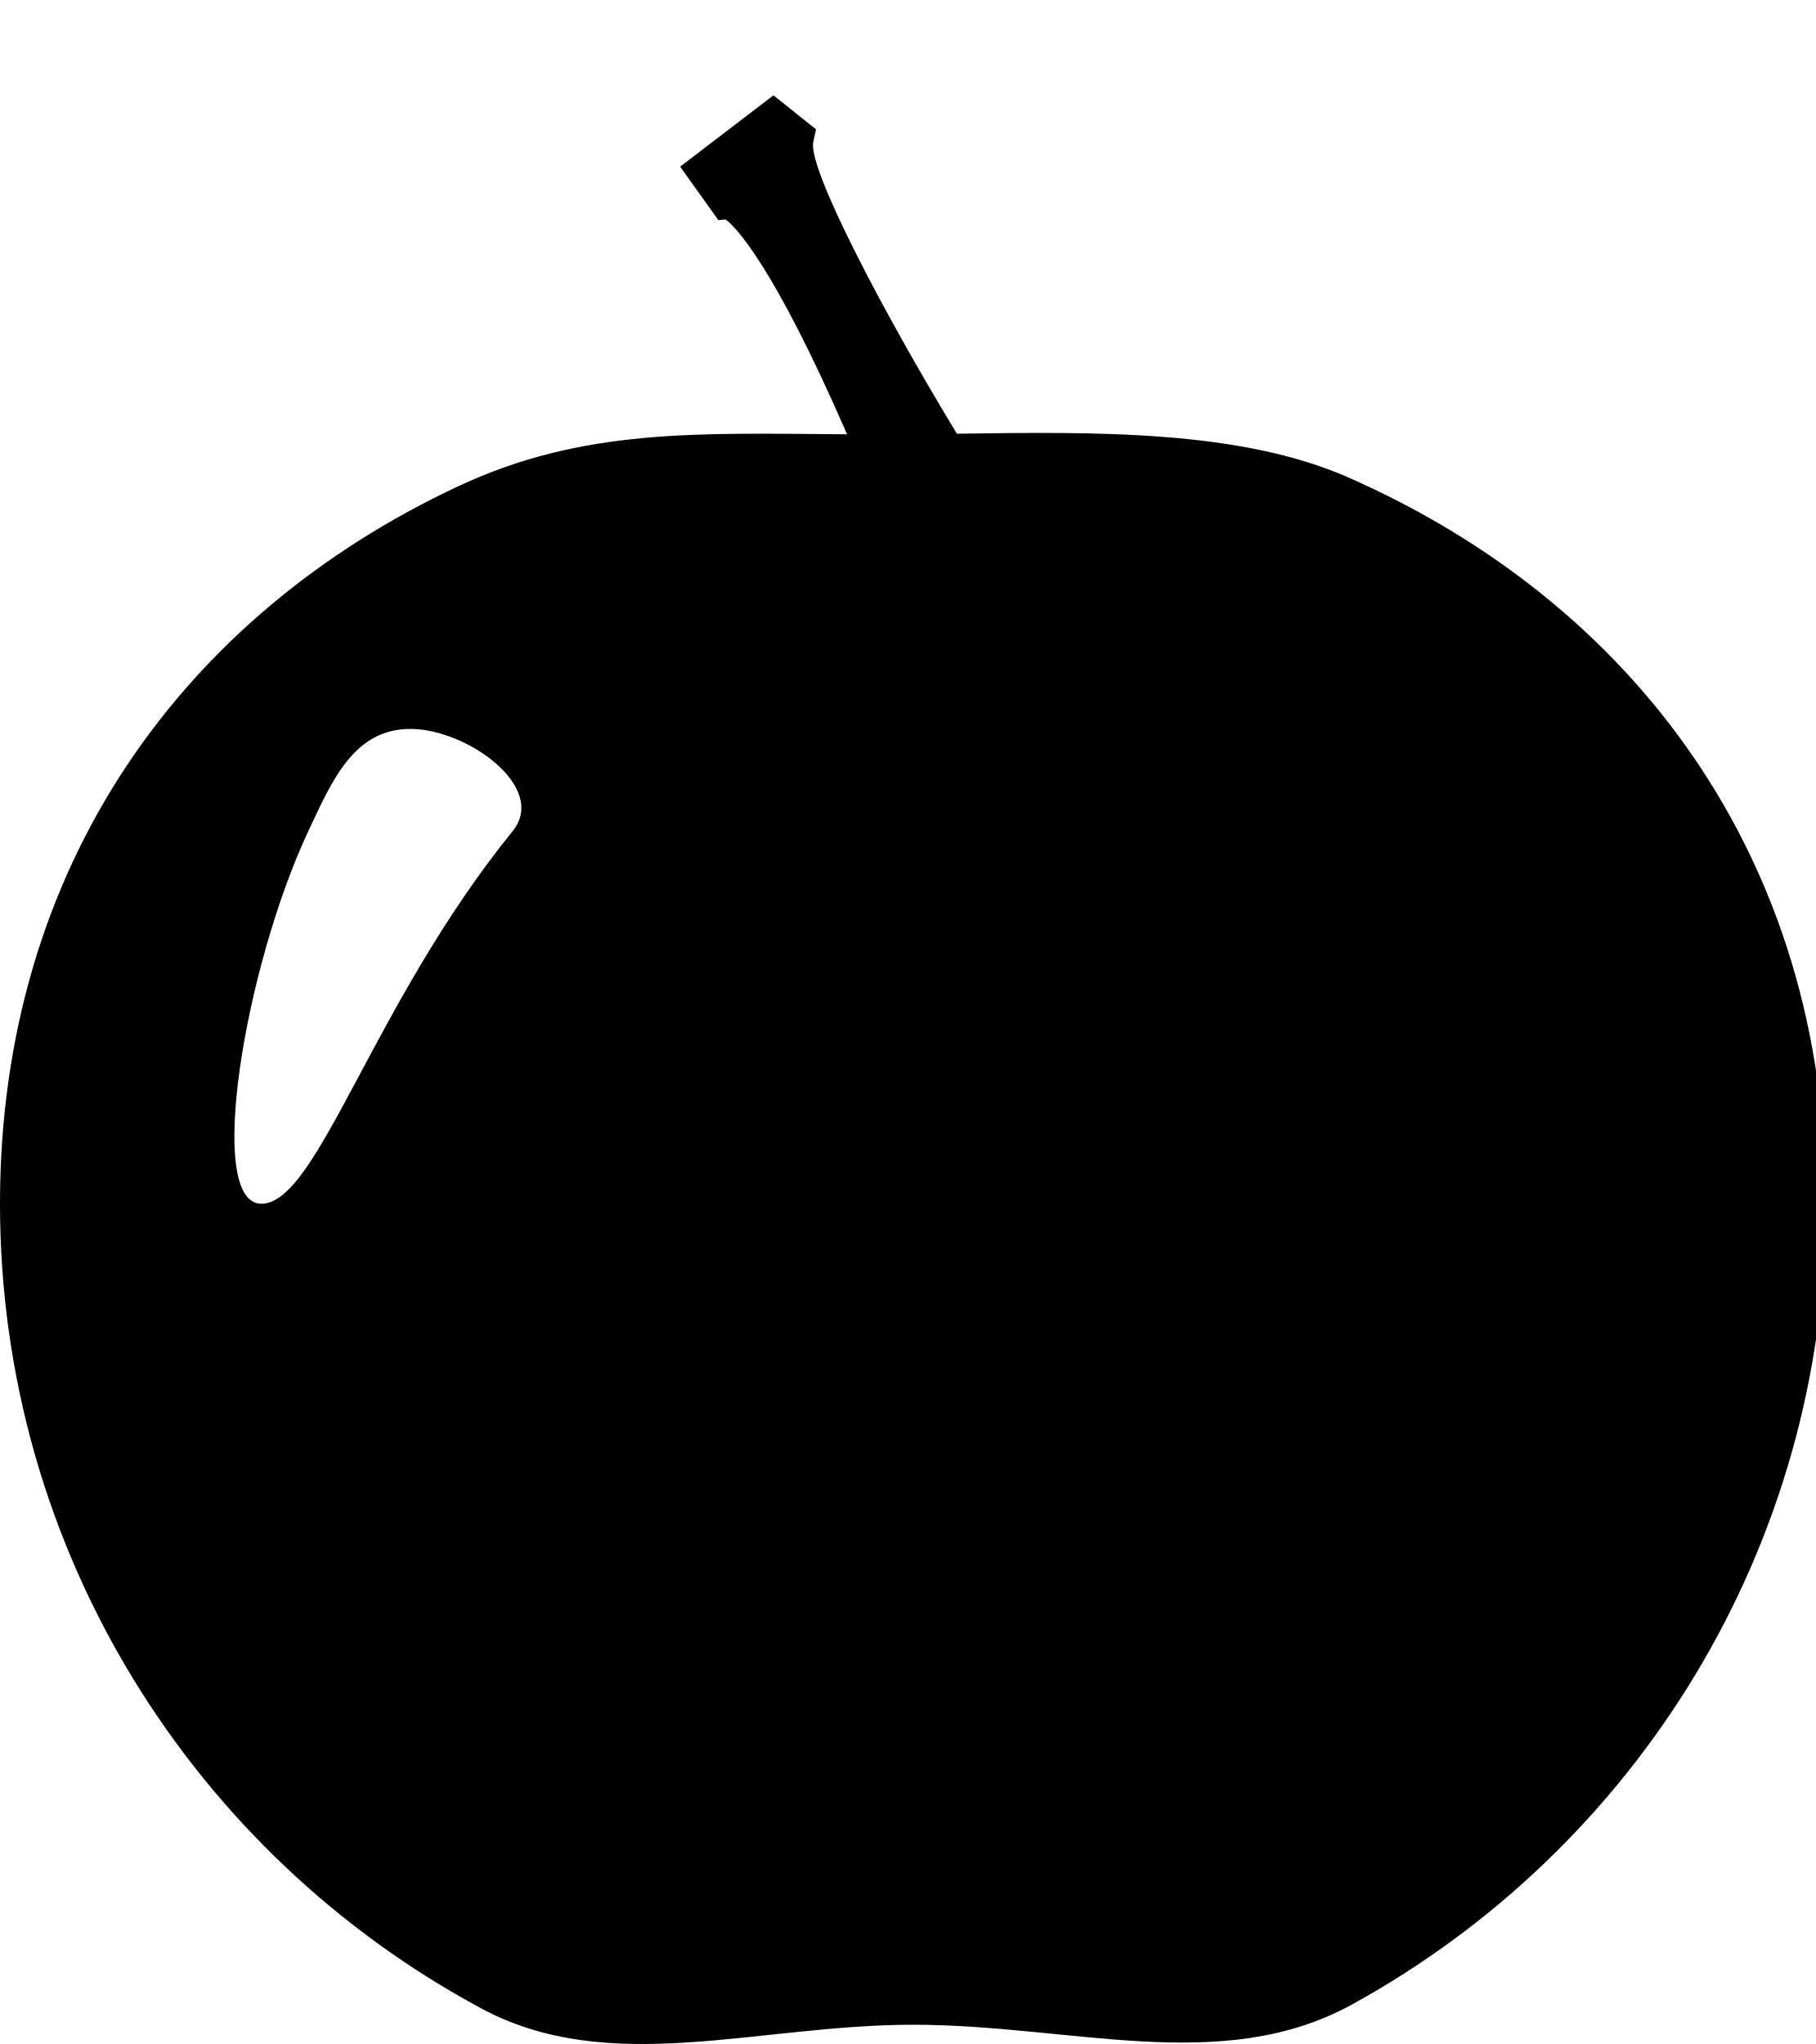
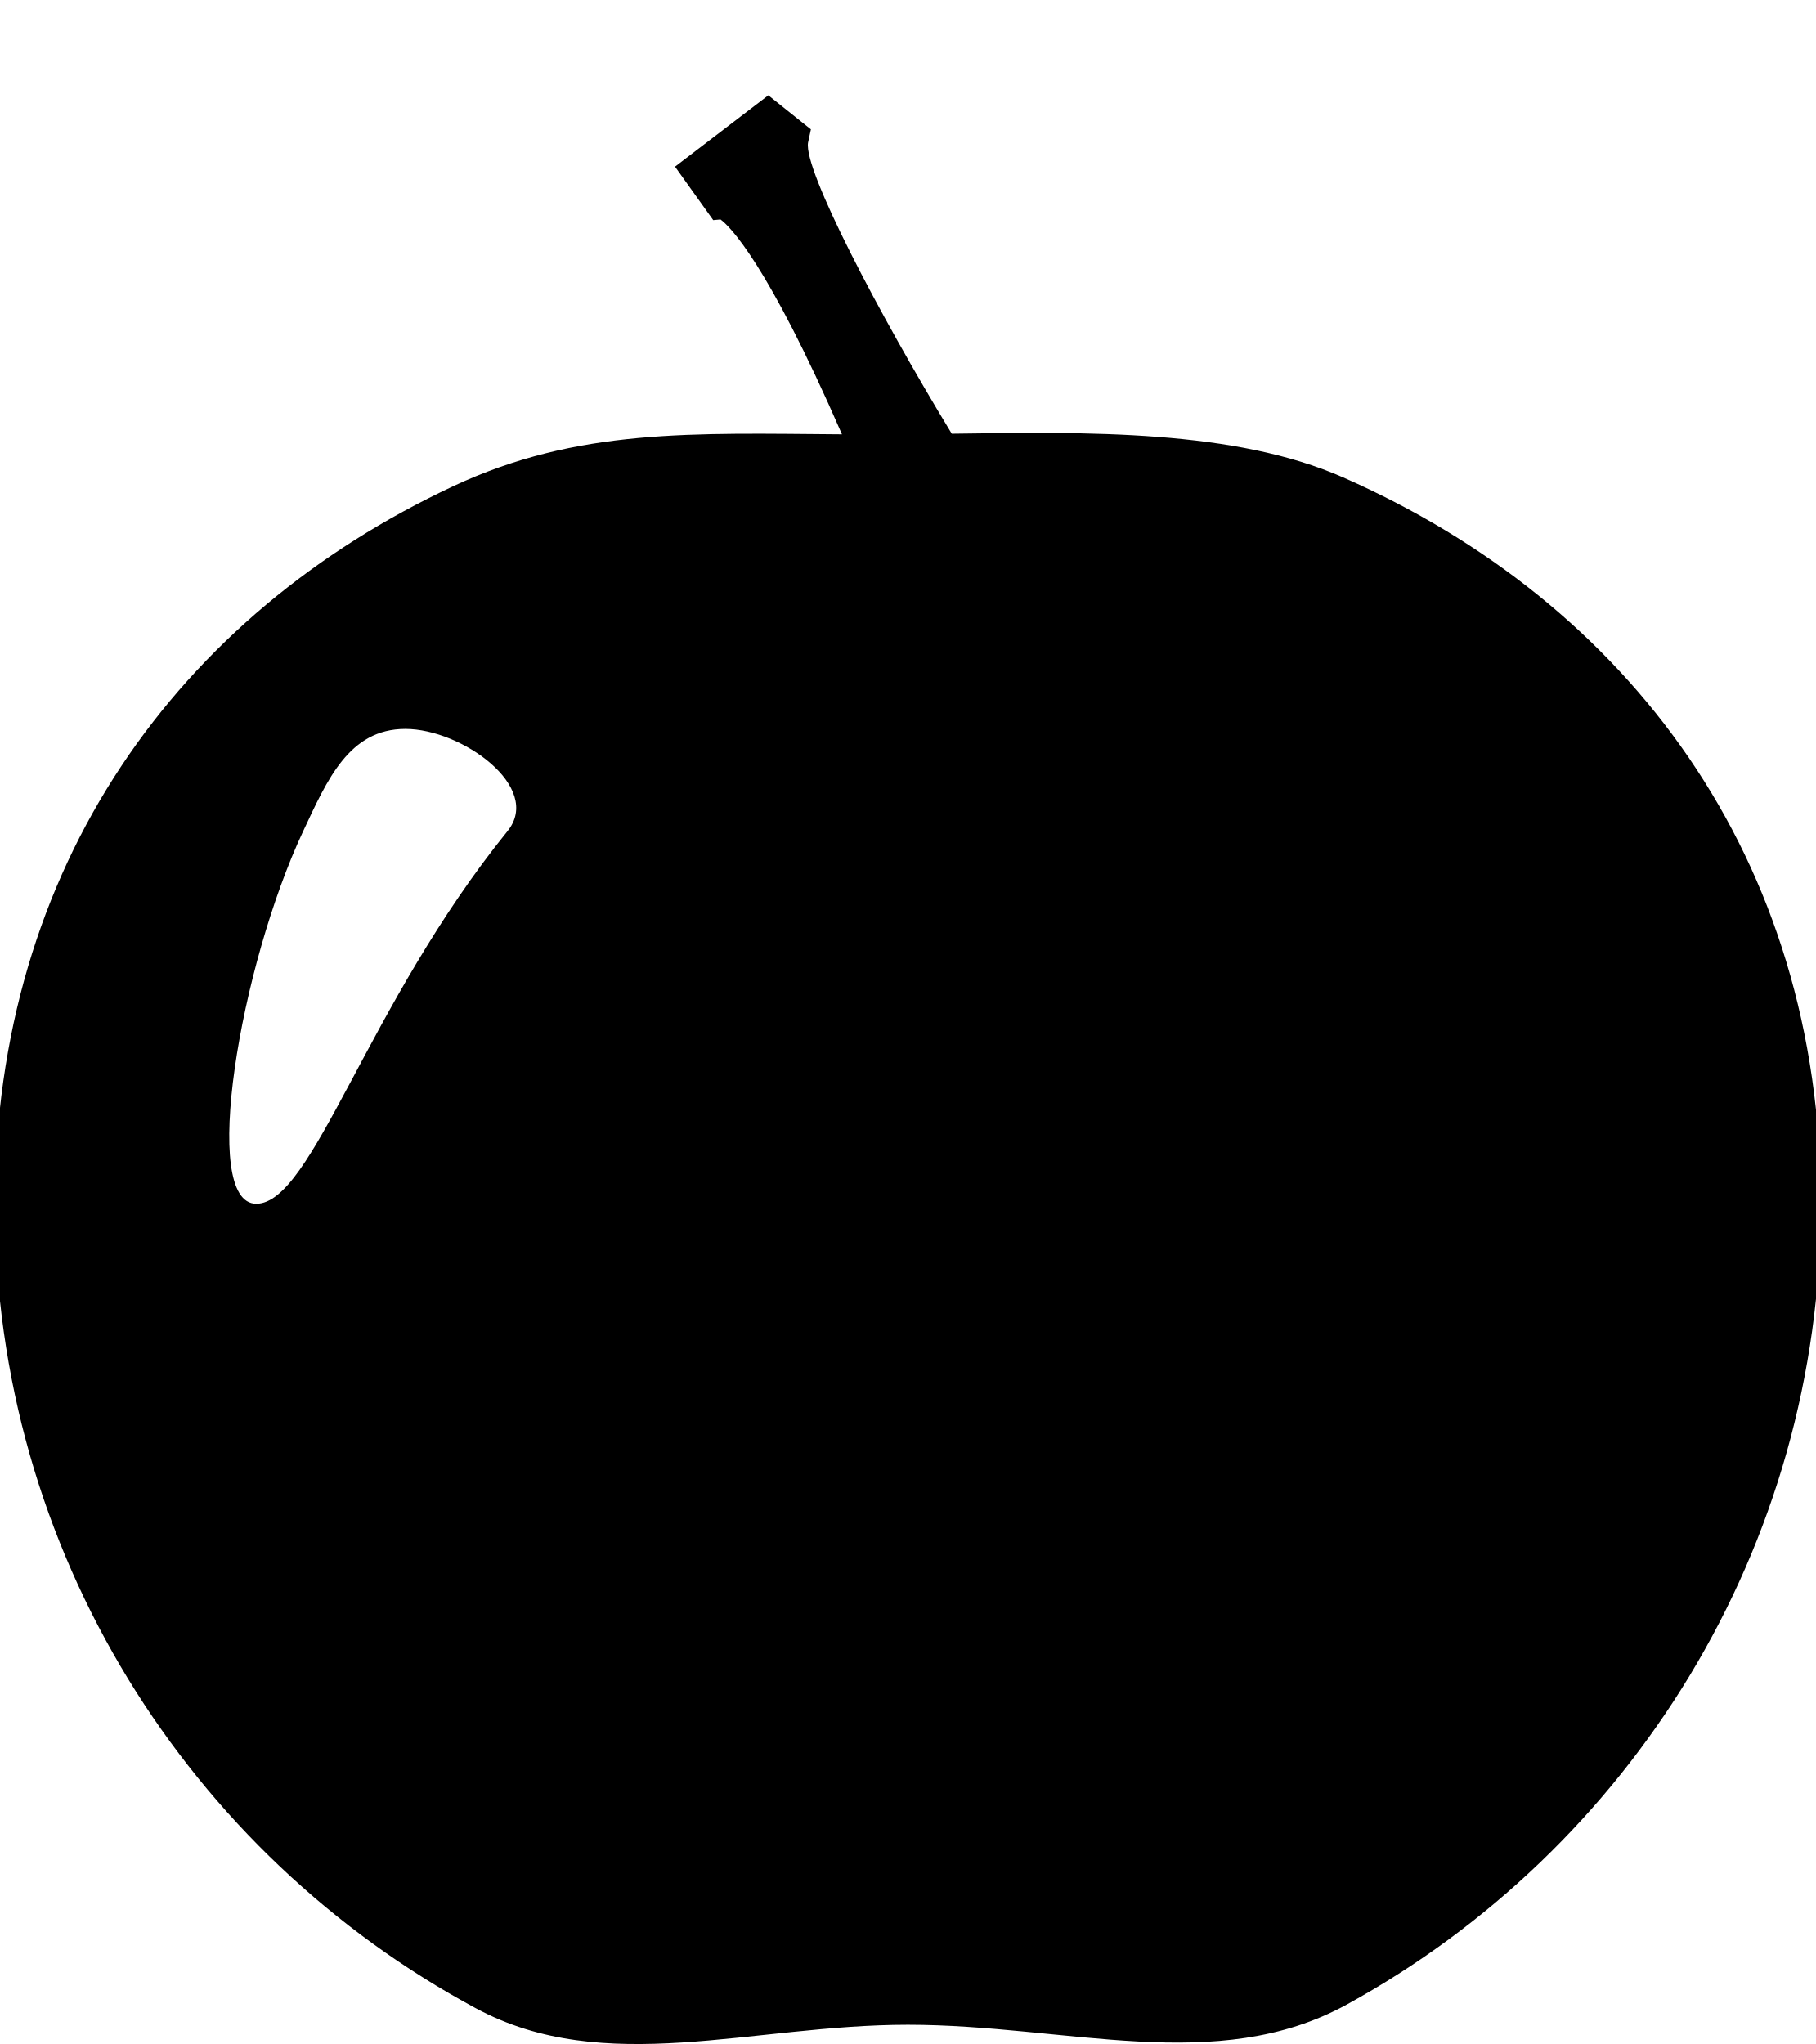
- <svg xmlns="http://www.w3.org/2000/svg" version="1.1" id="Layer_1" x="0px" y="0px" width="88.829px" height="100px" viewBox="5.584 0 88.829 100" enable-background="new 5.584 0 88.829 100" xml:space="preserve">
-   <path d="M71.539,23.356c-5.316-2.34-12.43-2.231-19.143-2.137C48.78,15.272,45.15,8.317,45.364,6.981l0.14-0.653l-2.082-1.665  l-4.564,3.49l1.868,2.616l0.357-0.032c0.434,0.32,2.265,2.069,5.942,10.511c-7.299-0.049-12.91-0.318-19.02,2.54  C14.607,30.057,5.584,42.326,5.584,58.892c0,17.025,9.526,31.828,23.539,39.365c6.291,3.383,13.485,0.801,21.125,0.801  c7.784,0,15.104,2.511,21.477-0.991c13.821-7.595,23.189-22.289,23.189-39.175C94.915,41.936,85.463,29.483,71.539,23.356z   M30.664,40.66c-6.889,8.51-9.532,18.231-12.292,18.231c-2.76,0-0.811-11.612,2.296-18.231c1.172-2.499,2.238-4.998,4.998-4.998  C28.426,35.662,32.401,38.515,30.664,40.66z" />
+ <svg xmlns="http://www.w3.org/2000/svg" version="1.1" id="Layer_1" x="0px" y="0px" width="88.829px" height="100px" viewBox="0 0 88.829 100" enable-background="new 0 0 88.829 100" xml:space="preserve">
+   <path d="M65.705,23.356c-5.316-2.34-12.431-2.231-19.144-2.137c-3.616-5.947-7.246-12.902-7.032-14.238l0.141-0.653l-2.083-1.665  l-4.564,3.49l1.868,2.616l0.357-0.032c0.434,0.32,2.265,2.069,5.942,10.511c-7.299-0.049-12.91-0.318-19.02,2.54  C8.772,30.057-0.251,42.326-0.251,58.893c0,17.024,9.526,31.827,23.539,39.364c6.291,3.384,13.485,0.802,21.125,0.802  c7.783,0,15.104,2.51,21.477-0.992C79.71,90.473,89.08,75.777,89.08,58.893C89.08,41.936,79.628,29.483,65.705,23.356z   M24.829,40.66c-6.889,8.51-9.532,18.23-12.292,18.23c-2.76,0-0.811-11.612,2.296-18.23c1.172-2.499,2.238-4.998,4.998-4.998  C22.591,35.662,26.566,38.515,24.829,40.66z" />
</svg>
